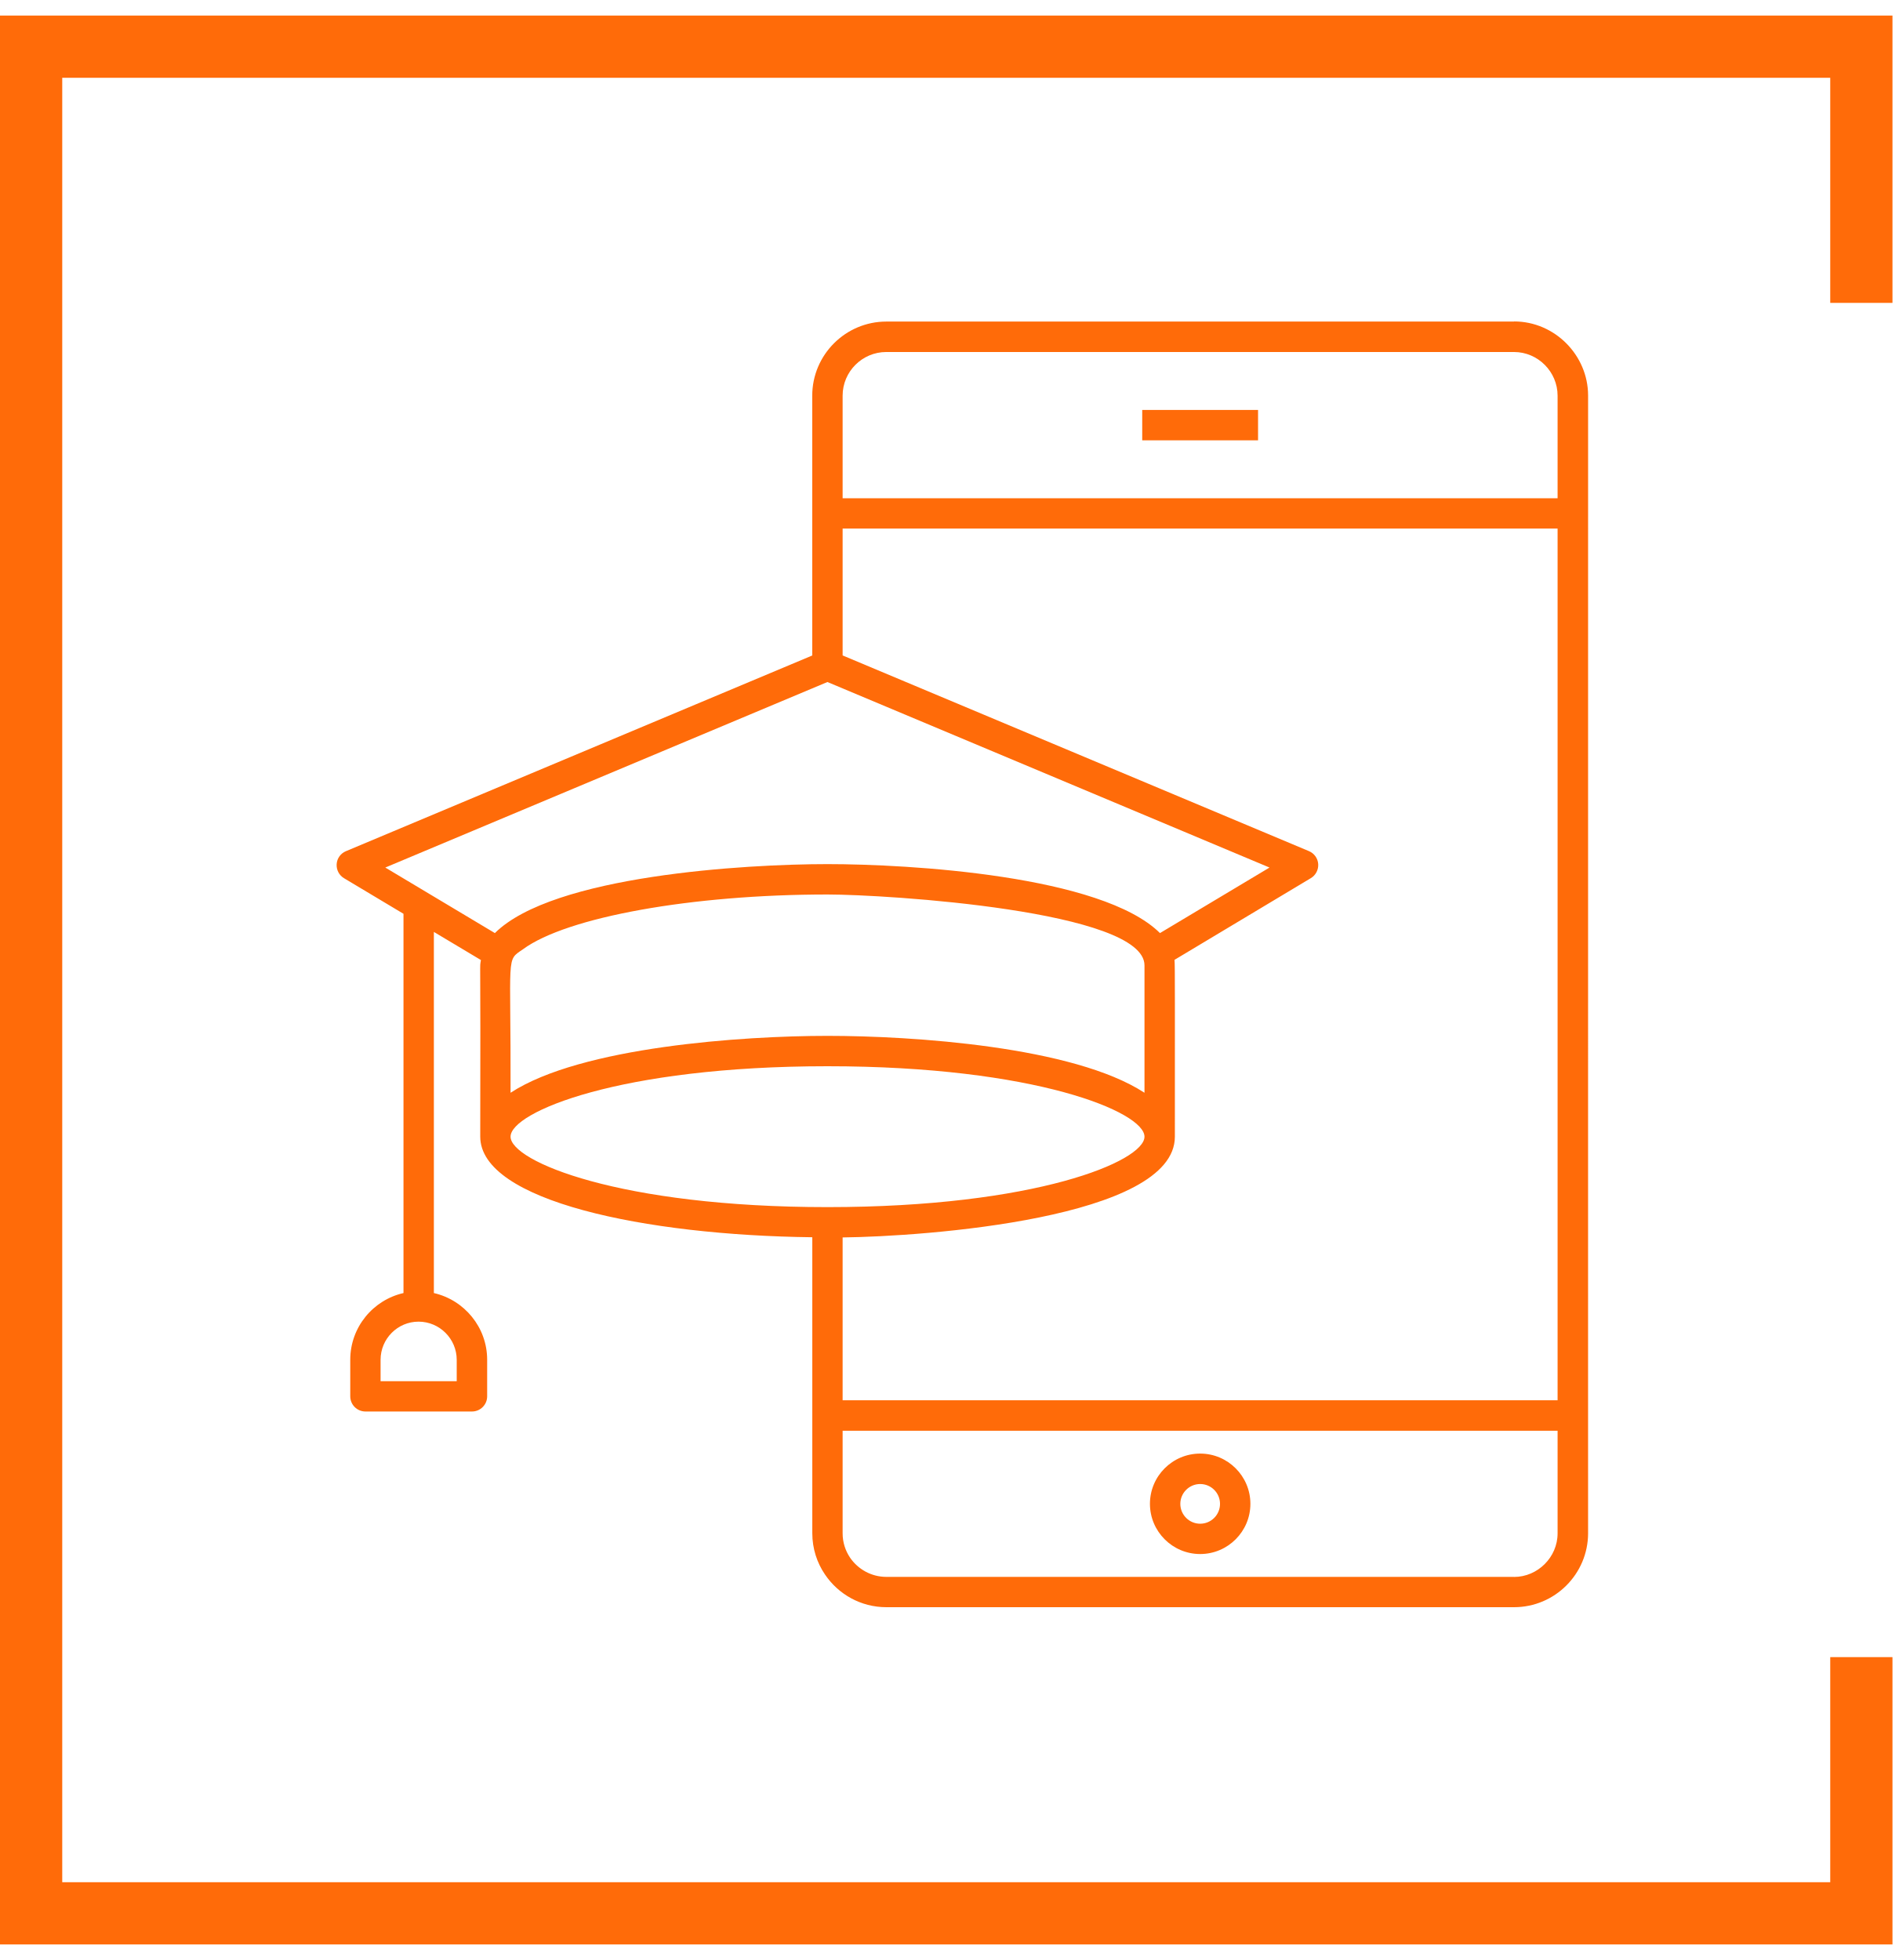
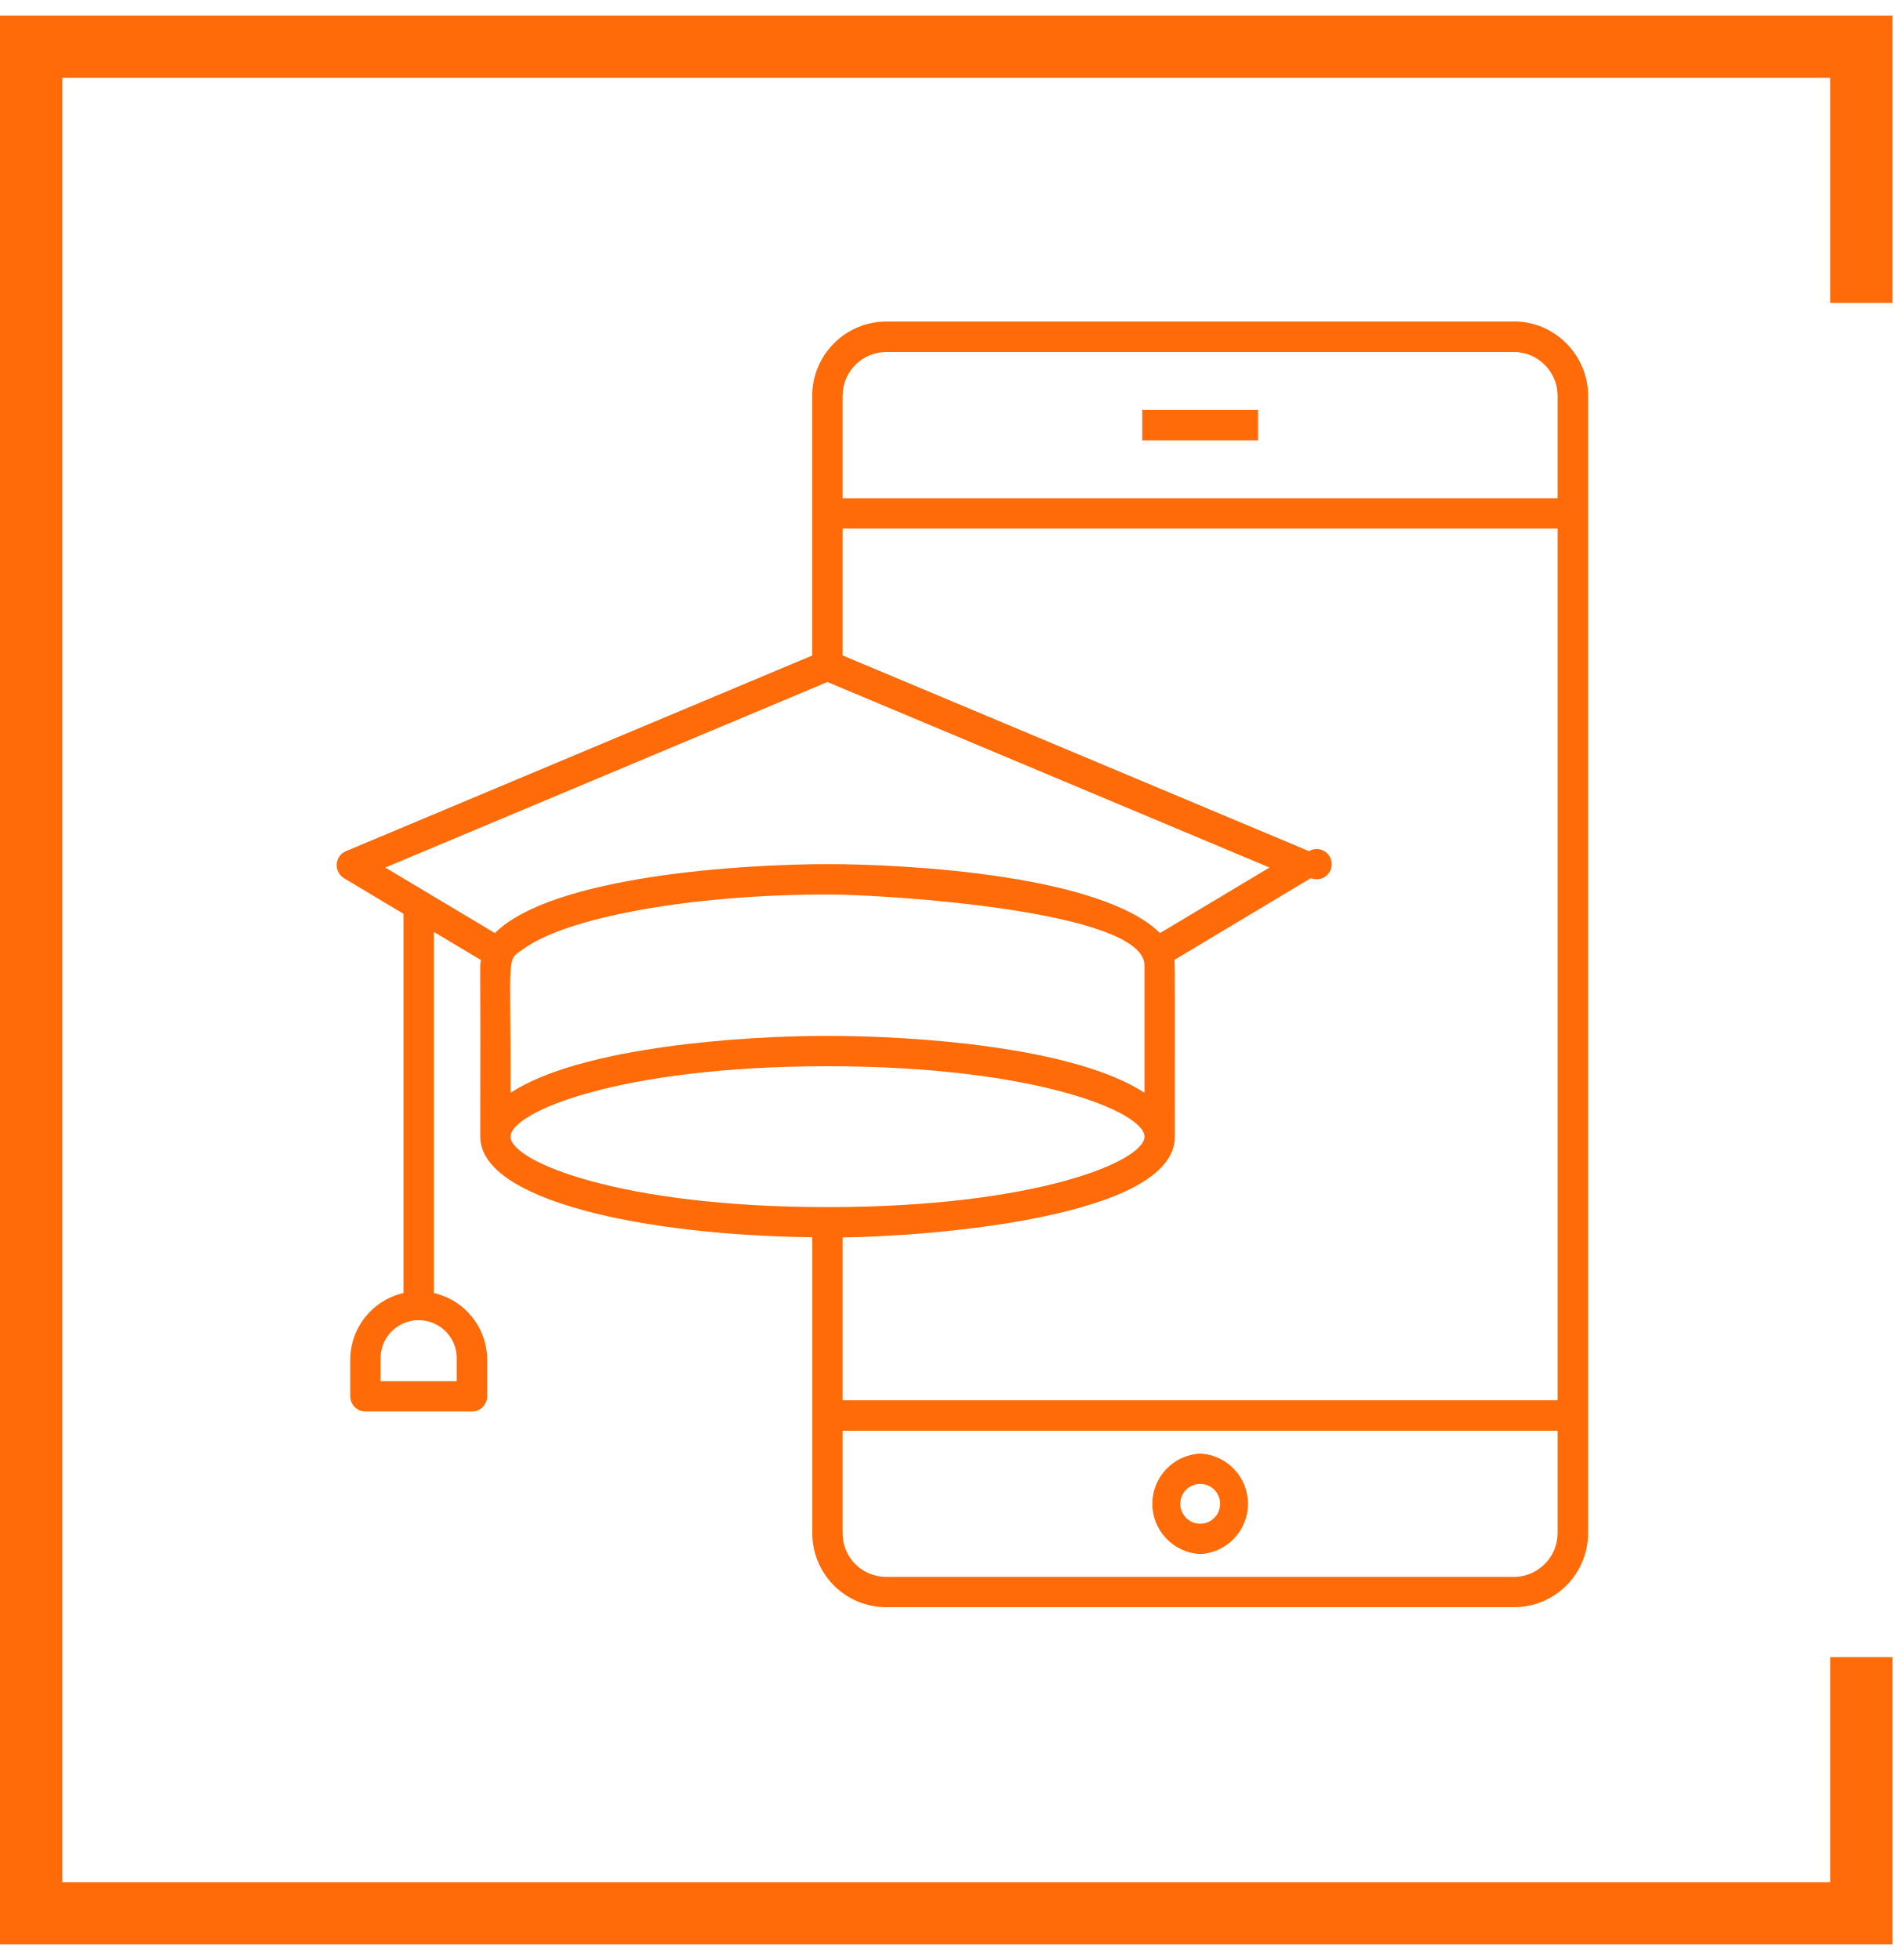
- <svg xmlns="http://www.w3.org/2000/svg" version="1.1" width="31" height="32" viewBox="0 0 31 32">
-   <path fill="#ff6b09" d="M24.717 5.25h-10.247c-0.667 0-1.21 0.543-1.21 1.21v4.242l-7.613 3.195c-0.086 0.036-0.145 0.117-0.151 0.211s0.040 0.182 0.12 0.23l0.971 0.581v6.192c-0.497 0.113-0.869 0.558-0.869 1.089v0.597c0 0.137 0.111 0.248 0.248 0.248h1.739c0.137 0 0.248-0.111 0.248-0.248v-0.597c0-0.531-0.373-0.975-0.87-1.089v-5.896l0.768 0.459c-0.024 0.177-0.003-0.309-0.011 2.883 0 1.049 2.687 1.611 5.421 1.643v4.832c0 0.25 0.076 0.482 0.207 0.674 0.217 0.322 0.585 0.534 1.002 0.534h10.247c0.666 0 1.209-0.542 1.209-1.209 0 0.033-0.001-1.024 0-18.573 0-0.658-0.544-1.21-1.208-1.21zM7.456 22.201v0.349h-1.243v-0.349c0-0.344 0.278-0.623 0.62-0.623 0.343 0 0.623 0.28 0.623 0.623zM24.717 25.745h-10.247c-0.246 0-0.463-0.125-0.592-0.313-0.077-0.114-0.122-0.251-0.122-0.398v-1.675h11.672v1.676c0 0.388-0.324 0.711-0.711 0.711zM25.428 22.862h-11.672v-2.659c1.335-0.015 5.424-0.309 5.424-1.645-0.001-2.005 0.004-2.818-0.006-2.887l2.226-1.334c0.080-0.048 0.126-0.137 0.12-0.23s-0.065-0.175-0.151-0.211l-7.613-3.195v-2.071h11.672v14.232zM13.508 16.912c-1.375 0-4.023 0.178-5.173 0.929 0.007-2.297-0.080-2.148 0.203-2.343 0.715-0.526 2.758-0.894 4.97-0.894 0.965 0 5.176 0.265 5.176 1.157v2.080c-1.161-0.758-3.795-0.929-5.176-0.929zM13.756 6.46c0-0.393 0.32-0.713 0.713-0.713h10.247c0.393 0 0.712 0.324 0.712 0.713v1.675h-11.672v-1.675zM13.508 11.135l7.217 3.029-1.788 1.070c-0.951-0.943-4.096-1.126-5.429-1.126-1.335 0-4.48 0.183-5.429 1.126l-1.789-1.070 7.218-3.029zM8.335 18.558c0-0.401 1.777-1.15 5.173-1.15 3.399 0 5.176 0.749 5.176 1.15s-1.778 1.15-5.176 1.15c-3.396 0-5.173-0.749-5.173-1.15z" />
-   <path fill="#ff6b09" d="M19.593 23.732c-0.452 0-0.82 0.368-0.82 0.82s0.368 0.82 0.82 0.82c0.452 0 0.82-0.368 0.82-0.82s-0.368-0.82-0.82-0.82zM19.593 24.877c-0.179 0-0.324-0.146-0.324-0.324s0.145-0.324 0.324-0.324c0.179 0 0.324 0.145 0.324 0.324s-0.145 0.324-0.324 0.324z" />
-   <path fill="#ff6b09" d="M20.538 6.693h-1.891v0.496h1.891v-0.496z" />
-   <path fill="none" stroke="#ff6b09" stroke-linejoin="miter" stroke-linecap="butt" stroke-miterlimit="4" stroke-width="1.016" d="M30.387 4.945v-4.183h-29.879v30.476h29.879v-4.183" />
+ <svg xmlns="http://www.w3.org/2000/svg" viewBox="0 0 31 32">
+   <path fill="#ff6b09" d="M24.717 5.25H14.47c-.667 0-1.21.543-1.21 1.21v4.242l-7.613 3.195a.248.248 0 0 0-.031.441l.971.581v6.192a1.118 1.118 0 0 0-.869 1.089v.597c0 .137.111.248.248.248h1.739a.248.248 0 0 0 .248-.248V22.2a1.12 1.12 0 0 0-.87-1.089v-5.896l.768.459c-.024.177-.003-.309-.011 2.883 0 1.049 2.687 1.611 5.421 1.643v4.832a1.207 1.207 0 0 0 1.209 1.208h10.247a1.21 1.21 0 0 0 1.209-1.209V6.458c0-.658-.544-1.21-1.208-1.21zM7.456 22.201v.349H6.213v-.349a.622.622 0 1 1 1.243 0zm17.261 3.544H14.47a.709.709 0 0 1-.714-.711v-1.675h11.672v1.676a.718.718 0 0 1-.711.711zm.711-2.883H13.756v-2.659c1.335-.015 5.424-.309 5.424-1.645-.001-2.005.004-2.818-.006-2.887l2.226-1.334a.247.247 0 1 0-.031-.441l-7.613-3.195V8.63h11.672v14.232zm-11.92-5.95c-1.375 0-4.023.178-5.173.929.007-2.297-.08-2.148.203-2.343.715-.526 2.758-.894 4.97-.894.965 0 5.176.265 5.176 1.157v2.08c-1.161-.758-3.795-.929-5.176-.929zm.248-10.452c0-.393.32-.713.713-.713h10.247c.393 0 .712.324.712.713v1.675H13.756V6.46zm-.248 4.675l7.217 3.029-1.788 1.07c-.951-.943-4.096-1.126-5.429-1.126-1.335 0-4.48.183-5.429 1.126l-1.789-1.07 7.218-3.029zm-5.173 7.423c0-.401 1.777-1.15 5.173-1.15 3.399 0 5.176.749 5.176 1.15s-1.778 1.15-5.176 1.15c-3.396 0-5.173-.749-5.173-1.15z" />
+   <path fill="#ff6b09" d="M19.593 23.732a.821.821 0 0 0 0 1.64.821.821 0 0 0 0-1.64zm0 1.145a.325.325 0 1 1 .001-.65.325.325 0 0 1-.001.65zM20.538 6.693h-1.891v.496h1.891v-.496z" />
+   <path fill="none" stroke="#ff6b09" stroke-width="1.016" d="M30.387 4.945V.762H.508v30.476h29.879v-4.183" />
</svg>
